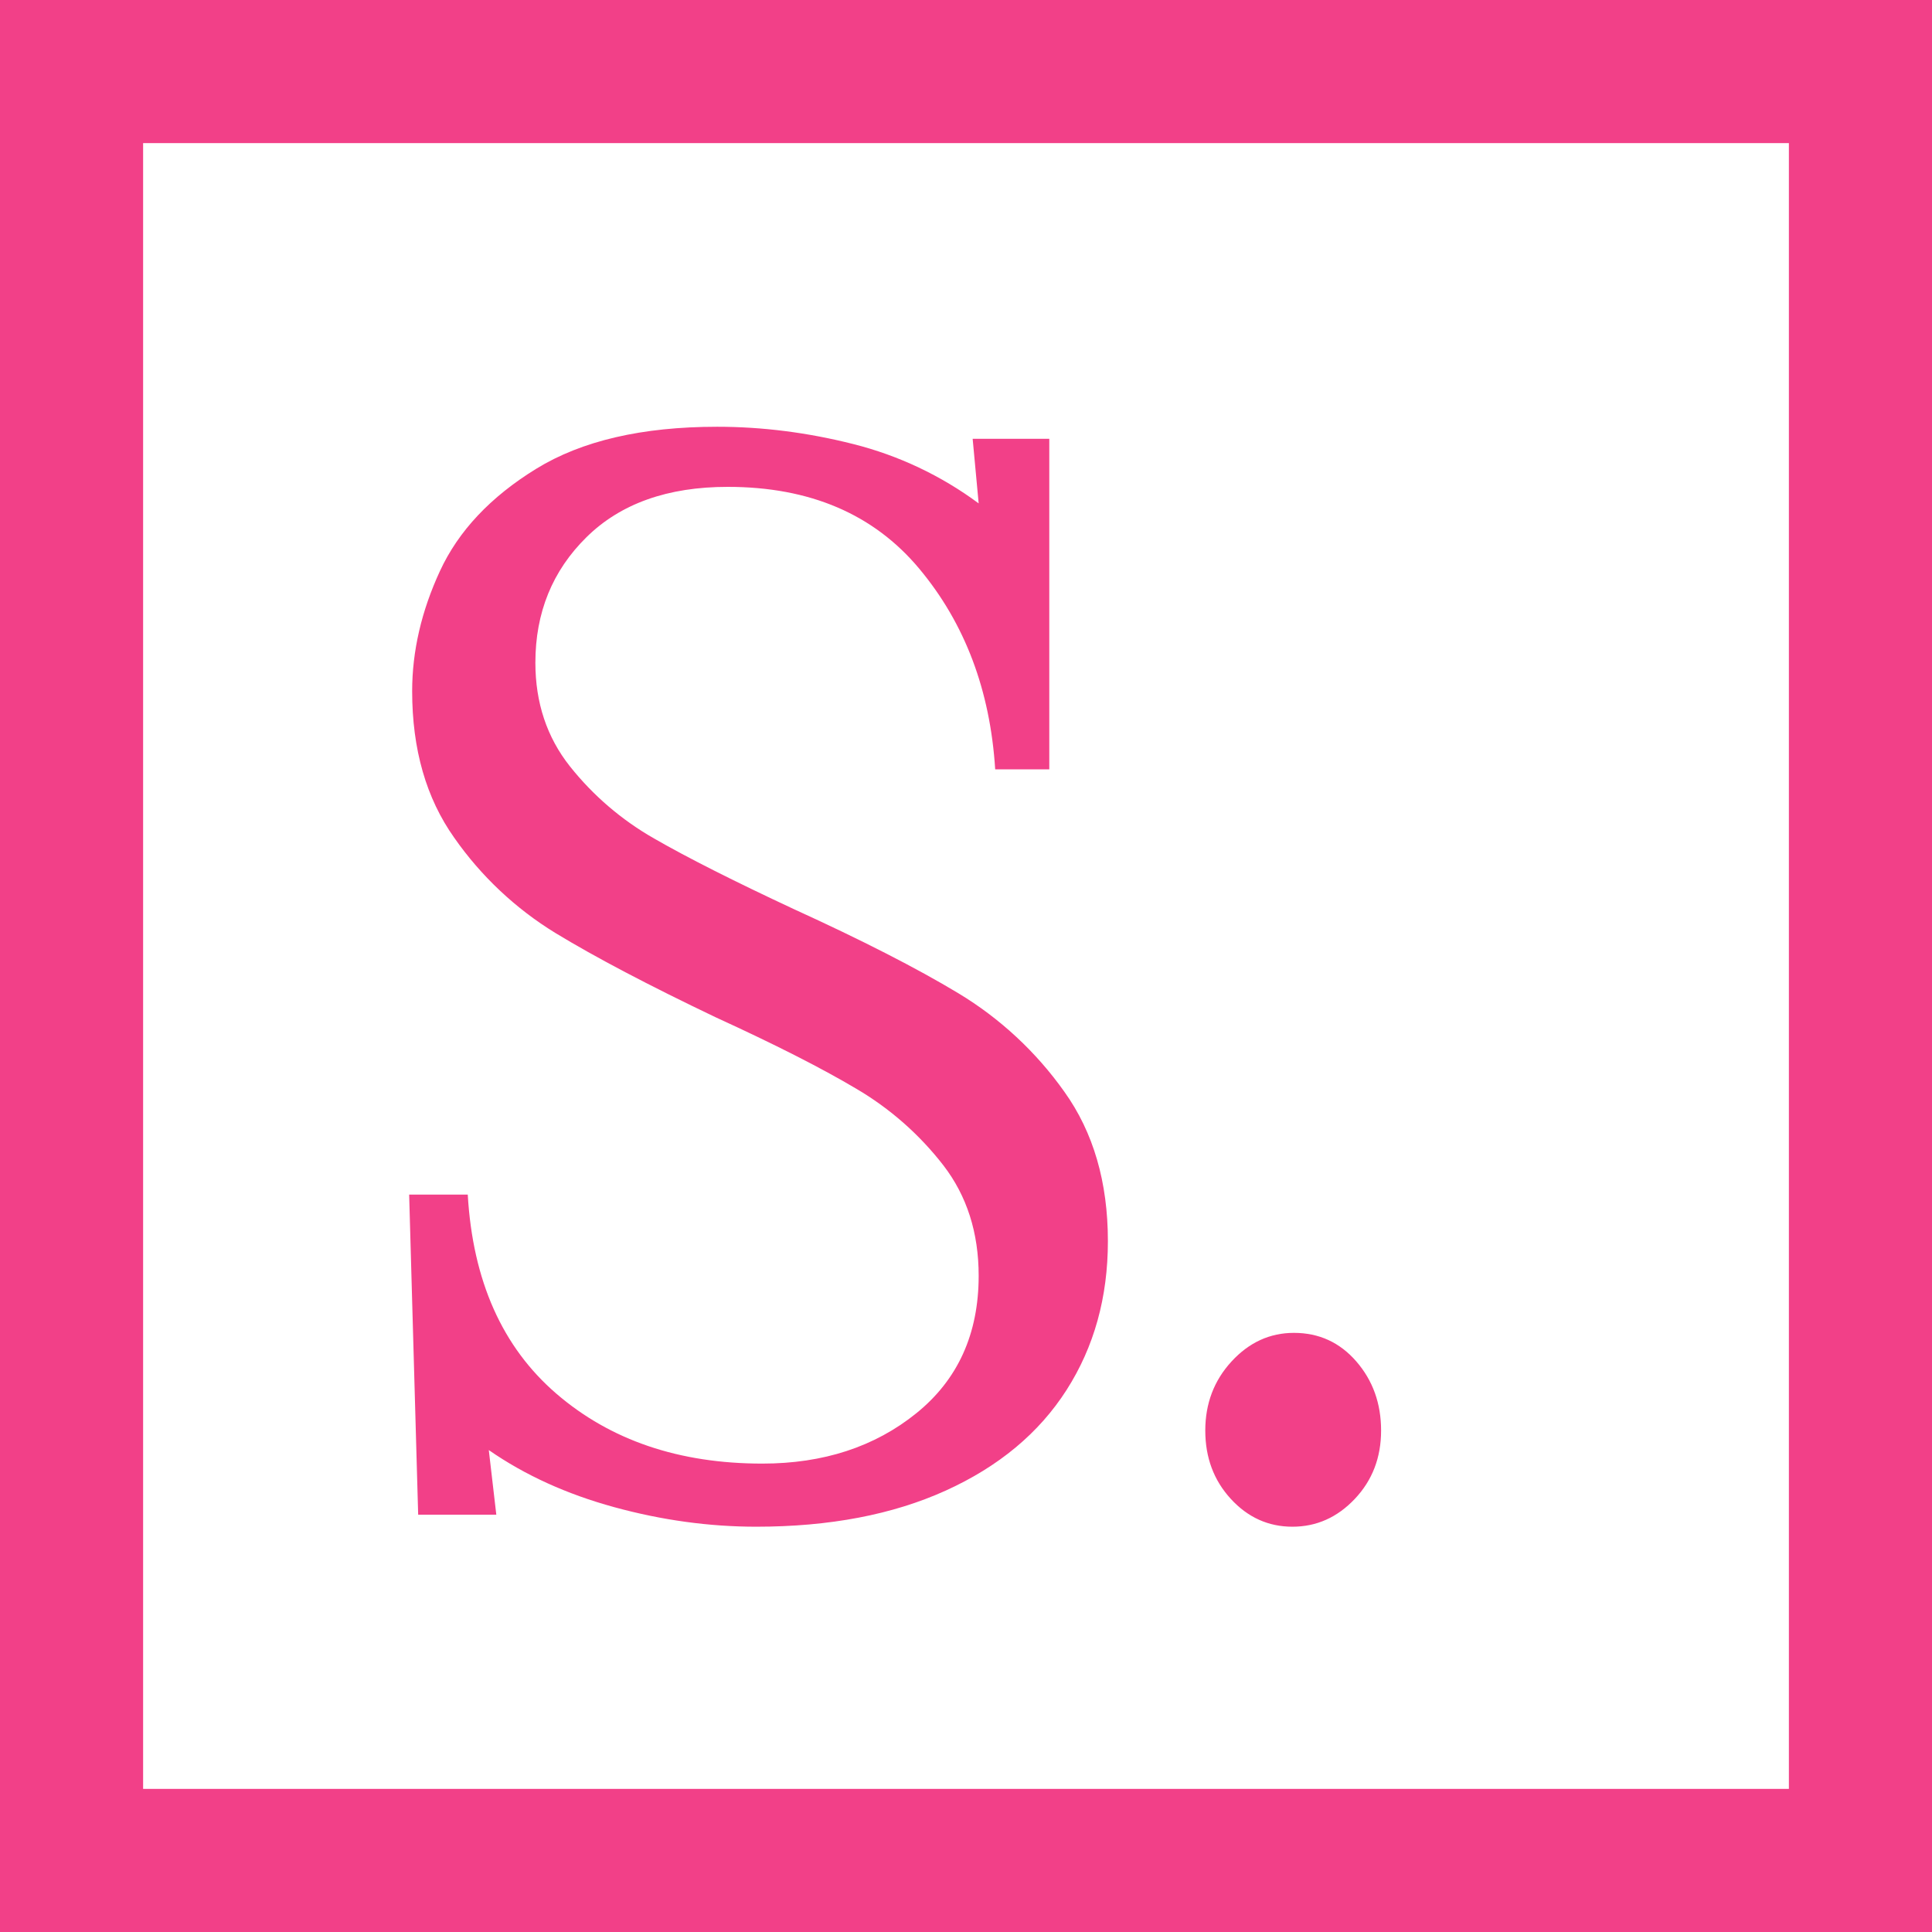
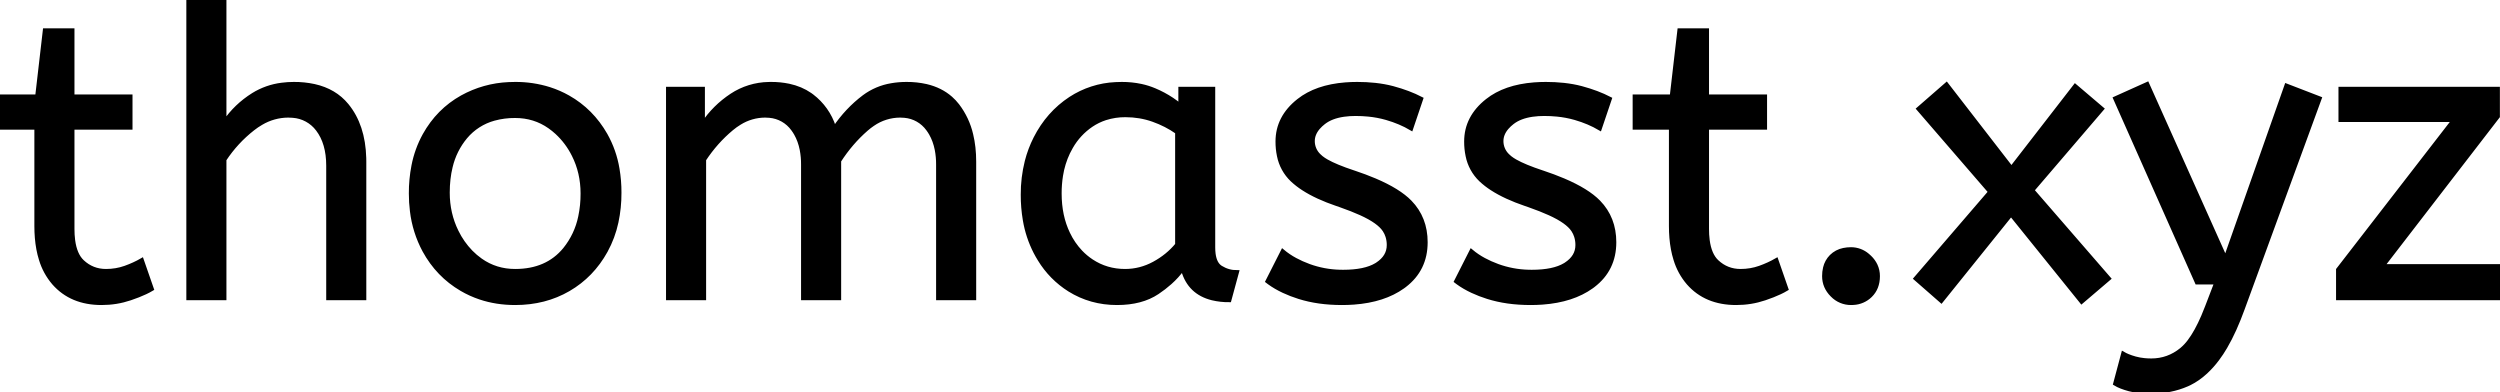
- <svg xmlns="http://www.w3.org/2000/svg" width="54" height="54">
-   <g fill="none" fill-rule="evenodd">
-     <path stroke="#f24088" stroke-width="4" d="M2 2h50v50H2z" />
-     <path fill="#f24088" d="M17.169 42.126c-1.33-.364-2.499-.896-3.507-1.596l.21 1.806h-2.184l-.252-8.946h1.638c.14 2.408.966 4.263 2.478 5.565 1.512 1.302 3.43 1.953 5.754 1.953 1.708 0 3.143-.469 4.305-1.407 1.162-.938 1.743-2.219 1.743-3.843 0-1.204-.329-2.233-.987-3.087a8.556 8.556 0 00-2.436-2.142c-.966-.574-2.275-1.239-3.927-1.995-1.876-.896-3.367-1.68-4.473-2.352a9.508 9.508 0 01-2.835-2.667c-.784-1.106-1.176-2.471-1.176-4.095 0-1.12.259-2.24.777-3.36.518-1.12 1.414-2.072 2.688-2.856 1.274-.784 2.961-1.176 5.061-1.176 1.26 0 2.527.161 3.801.483a9.982 9.982 0 013.507 1.659l-.168-1.806h2.142v9.24h-1.512c-.14-2.212-.847-4.081-2.121-5.607-1.274-1.526-3.059-2.289-5.355-2.289-1.68 0-2.996.469-3.948 1.407-.952.938-1.428 2.107-1.428 3.507 0 1.12.322 2.086.966 2.898a8.175 8.175 0 002.352 2.016c.924.532 2.226 1.19 3.906 1.974 1.904.868 3.437 1.652 4.599 2.352a9.894 9.894 0 012.961 2.751c.812 1.134 1.218 2.527 1.218 4.179 0 1.568-.385 2.954-1.155 4.158-.77 1.204-1.897 2.142-3.381 2.814-1.484.672-3.248 1.008-5.292 1.008-1.316 0-2.639-.182-3.969-.546zM34.402 41.895c-.476-.518-.714-1.155-.714-1.911s.245-1.4.735-1.932 1.071-.798 1.743-.798c.7 0 1.281.266 1.743.798.462.532.693 1.176.693 1.932s-.245 1.393-.735 1.911-1.071.777-1.743.777c-.672 0-1.246-.259-1.722-.777z" />
+ <svg xmlns="http://www.w3.org/2000/svg" width="620.2" height="97.2" viewBox="0 0 620.2 97.2">
+   <g id="svgGroup" stroke-linecap="round" fill-rule="evenodd" font-size="9pt" stroke="#000" stroke-width="0.25mm" fill="#000" style="stroke:#000;stroke-width:0.25mm;fill:#000">
+     <path d="M 174.7 74 L 165.7 74 L 165.7 22 L 174.4 22 L 174.4 30.7 Q 177.2 26.5 181.5 23.65 A 17.205 17.205 0 0 1 190.702 20.809 A 20.858 20.858 0 0 1 191.3 20.8 A 20.994 20.994 0 0 1 195.717 21.24 Q 198.703 21.882 200.985 23.463 A 13.128 13.128 0 0 1 201.45 23.8 A 15.751 15.751 0 0 1 206.898 31.489 A 19.154 19.154 0 0 1 207 31.8 Q 210.1 27.2 214.35 24 A 15.669 15.669 0 0 1 221.141 21.116 A 21.446 21.446 0 0 1 224.9 20.8 A 21.437 21.437 0 0 1 229.788 21.322 Q 233.374 22.162 235.863 24.351 A 12.994 12.994 0 0 1 237.55 26.15 A 18.992 18.992 0 0 1 240.961 33.422 Q 241.7 36.472 241.7 40.1 L 241.7 74 L 232.7 74 L 232.7 40.8 A 19.042 19.042 0 0 0 232.363 37.111 Q 231.927 34.905 230.928 33.161 A 10.982 10.982 0 0 0 230.2 32.05 A 7.974 7.974 0 0 0 224.387 28.754 A 10.678 10.678 0 0 0 223.3 28.7 A 11.926 11.926 0 0 0 216.541 30.827 A 15.996 15.996 0 0 0 214.95 32.05 Q 211.1 35.4 208.2 39.9 L 208.2 74 L 199.2 74 L 199.2 40.8 A 19.042 19.042 0 0 0 198.863 37.111 Q 198.427 34.905 197.428 33.161 A 10.982 10.982 0 0 0 196.7 32.05 A 7.974 7.974 0 0 0 190.887 28.754 A 10.678 10.678 0 0 0 189.8 28.7 A 12.02 12.02 0 0 0 183.481 30.528 A 16.244 16.244 0 0 0 181.5 31.95 Q 177.6 35.2 174.7 39.6 L 174.7 74 Z M 55.7 74 L 46.7 74 L 46.7 0 L 55.7 0 L 55.7 30.3 Q 58.5 26.2 62.8 23.5 A 17.572 17.572 0 0 1 69.925 20.991 A 22.595 22.595 0 0 1 72.9 20.8 A 23.225 23.225 0 0 1 77.965 21.318 Q 83.059 22.456 86.05 26.1 Q 90.175 31.126 90.388 39.209 A 33.764 33.764 0 0 1 90.4 40.1 L 90.4 74 L 81.4 74 L 81.4 41.1 Q 81.4 35.5 78.8 32.1 A 8.42 8.42 0 0 0 72.642 28.753 A 11.979 11.979 0 0 0 71.5 28.7 A 13.23 13.23 0 0 0 64.787 30.566 A 17.586 17.586 0 0 0 62.75 31.95 Q 58.6 35.2 55.7 39.6 L 55.7 74 Z M 524.7 95.2 L 526.7 87.7 A 9.908 9.908 0 0 0 527.865 88.274 Q 528.688 88.619 529.7 88.9 A 13.514 13.514 0 0 0 531.979 89.317 A 17.358 17.358 0 0 0 533.7 89.4 Q 537.9 89.4 541.2 86.7 A 12.003 12.003 0 0 0 543.133 84.639 Q 544.881 82.328 546.541 78.475 A 58.58 58.58 0 0 0 547.5 76.1 L 549.8 70.1 L 545 70.1 L 524.7 24.4 L 532.7 20.8 L 552.1 64.1 L 567.2 21.2 L 575.5 24.4 L 556.4 76.6 A 71.728 71.728 0 0 1 554.347 81.686 Q 553.245 84.126 552.078 86.114 A 30.86 30.86 0 0 1 550.1 89.1 A 24.268 24.268 0 0 1 547.222 92.311 Q 545.308 94.079 543.205 95.118 A 14.737 14.737 0 0 1 542.6 95.4 Q 538.5 97.2 533.5 97.2 Q 530.5 97.2 528.25 96.6 Q 526 96 524.7 95.2 Z M 620.2 74 L 580 74 L 580 66.9 L 608.7 29.8 L 580.6 29.8 L 580.6 22 L 619.7 22 L 619.7 28.9 L 591.1 66 L 620.2 66 L 620.2 74 Z M 523.2 69.1 L 516.4 74.9 L 498.9 53.2 L 481.6 74.7 L 475.2 69.1 L 493.7 47.6 L 475.9 27 L 482.9 20.9 L 499 41.7 L 514.8 21.3 L 521.5 27 L 504.2 47.2 L 523.2 69.1 Z M 314.4 69.8 L 318.2 62.3 A 18.557 18.557 0 0 0 321.344 64.426 Q 322.898 65.27 324.75 65.95 A 24.073 24.073 0 0 0 332.361 67.387 A 27.464 27.464 0 0 0 333.2 67.4 Q 338.592 67.4 341.435 65.685 A 7.738 7.738 0 0 0 341.65 65.55 Q 344.5 63.7 344.5 60.8 A 7.123 7.123 0 0 0 344.186 58.653 A 6.212 6.212 0 0 0 343.45 57.1 A 6.384 6.384 0 0 0 342.521 56.006 Q 341.507 55.034 339.834 54.081 A 22.3 22.3 0 0 0 339.6 53.95 A 28.462 28.462 0 0 0 337.606 52.957 Q 335.49 51.995 332.501 50.946 A 103.602 103.602 0 0 0 331.5 50.6 A 46.616 46.616 0 0 1 327.102 48.857 Q 324.988 47.883 323.312 46.795 A 19.335 19.335 0 0 1 320.55 44.65 A 11.324 11.324 0 0 1 317.256 38.654 A 16.794 16.794 0 0 1 316.9 35.1 Q 316.9 29.1 322.15 24.95 Q 326.554 21.469 333.808 20.908 A 37.527 37.527 0 0 1 336.7 20.8 A 40.794 40.794 0 0 1 341.146 21.031 Q 343.454 21.284 345.47 21.815 A 25.234 25.234 0 0 1 345.6 21.85 Q 349.5 22.9 352.6 24.5 L 350.1 31.9 Q 347.4 30.3 343.95 29.3 A 25.024 25.024 0 0 0 339.467 28.453 A 31.837 31.837 0 0 0 336.3 28.3 A 20.632 20.632 0 0 0 333.363 28.495 Q 330.277 28.94 328.4 30.4 A 9.322 9.322 0 0 0 327.042 31.673 Q 326.34 32.492 326.005 33.365 A 4.529 4.529 0 0 0 325.7 35 A 4.921 4.921 0 0 0 327.195 38.552 A 7.082 7.082 0 0 0 327.8 39.1 A 9.88 9.88 0 0 0 329.1 39.969 Q 331.373 41.271 335.798 42.734 A 84.459 84.459 0 0 0 336 42.8 A 67.753 67.753 0 0 1 341.062 44.698 Q 346.989 47.217 349.8 50.1 Q 353.7 54.1 353.7 60.1 Q 353.7 66.848 348.449 70.855 A 16.618 16.618 0 0 1 348.05 71.15 Q 343.31 74.547 335.862 75.095 A 40.423 40.423 0 0 1 332.9 75.2 Q 327 75.2 322.25 73.7 A 30.883 30.883 0 0 1 318.41 72.215 Q 316.429 71.284 314.848 70.136 A 18.229 18.229 0 0 1 314.4 69.8 Z M 361.2 69.8 L 365 62.3 A 18.557 18.557 0 0 0 368.144 64.426 Q 369.698 65.27 371.55 65.95 A 24.073 24.073 0 0 0 379.161 67.387 A 27.464 27.464 0 0 0 380 67.4 Q 385.392 67.4 388.235 65.685 A 7.738 7.738 0 0 0 388.45 65.55 Q 391.3 63.7 391.3 60.8 A 7.123 7.123 0 0 0 390.986 58.653 A 6.212 6.212 0 0 0 390.25 57.1 A 6.384 6.384 0 0 0 389.321 56.006 Q 388.307 55.034 386.634 54.081 A 22.3 22.3 0 0 0 386.4 53.95 A 28.462 28.462 0 0 0 384.406 52.957 Q 382.29 51.995 379.301 50.946 A 103.602 103.602 0 0 0 378.3 50.6 A 46.616 46.616 0 0 1 373.902 48.857 Q 371.788 47.883 370.112 46.795 A 19.335 19.335 0 0 1 367.35 44.65 A 11.324 11.324 0 0 1 364.056 38.654 A 16.794 16.794 0 0 1 363.7 35.1 Q 363.7 29.1 368.95 24.95 Q 373.354 21.469 380.608 20.908 A 37.527 37.527 0 0 1 383.5 20.8 A 40.794 40.794 0 0 1 387.946 21.031 Q 390.254 21.284 392.27 21.815 A 25.234 25.234 0 0 1 392.4 21.85 Q 396.3 22.9 399.4 24.5 L 396.9 31.9 Q 394.2 30.3 390.75 29.3 A 25.024 25.024 0 0 0 386.267 28.453 A 31.837 31.837 0 0 0 383.1 28.3 A 20.632 20.632 0 0 0 380.163 28.495 Q 377.077 28.94 375.2 30.4 A 9.322 9.322 0 0 0 373.842 31.673 Q 373.14 32.492 372.805 33.365 A 4.529 4.529 0 0 0 372.5 35 A 4.921 4.921 0 0 0 373.995 38.552 A 7.082 7.082 0 0 0 374.6 39.1 A 9.88 9.88 0 0 0 375.9 39.969 Q 378.173 41.271 382.598 42.734 A 84.459 84.459 0 0 0 382.8 42.8 A 67.753 67.753 0 0 1 387.862 44.698 Q 393.789 47.217 396.6 50.1 Q 400.5 54.1 400.5 60.1 Q 400.5 66.848 395.249 70.855 A 16.618 16.618 0 0 1 394.85 71.15 Q 390.11 74.547 382.662 75.095 A 40.423 40.423 0 0 1 379.7 75.2 Q 373.8 75.2 369.05 73.7 A 30.883 30.883 0 0 1 365.21 72.215 Q 363.229 71.284 361.648 70.136 A 18.229 18.229 0 0 1 361.2 69.8 Z M 9 56.1 L 9 31.7 L 0 31.7 L 0 23.9 L 9.2 23.9 L 11.1 7.5 L 18 7.5 L 18 23.9 L 32.4 23.9 L 32.4 31.7 L 18 31.7 L 18 56.8 A 21.559 21.559 0 0 0 18.168 59.596 Q 18.641 63.202 20.45 64.9 Q 22.9 67.2 26.3 67.2 Q 28.8 67.2 31.05 66.4 Q 33.3 65.6 35.2 64.5 L 37.7 71.7 A 18.546 18.546 0 0 1 36.082 72.556 Q 35.28 72.935 34.334 73.308 A 43.365 43.365 0 0 1 32.3 74.05 Q 28.9 75.2 25.2 75.2 Q 17.7 75.2 13.35 70.25 A 16.116 16.116 0 0 1 10.122 64.348 Q 9.359 61.917 9.115 58.98 A 34.777 34.777 0 0 1 9 56.1 Z M 414.5 56.1 L 414.5 31.7 L 405.5 31.7 L 405.5 23.9 L 414.7 23.9 L 416.6 7.5 L 423.5 7.5 L 423.5 23.9 L 437.9 23.9 L 437.9 31.7 L 423.5 31.7 L 423.5 56.8 A 21.559 21.559 0 0 0 423.668 59.596 Q 424.141 63.202 425.95 64.9 Q 428.4 67.2 431.8 67.2 Q 434.3 67.2 436.55 66.4 Q 438.8 65.6 440.7 64.5 L 443.2 71.7 A 18.546 18.546 0 0 1 441.582 72.556 Q 440.78 72.935 439.834 73.308 A 43.365 43.365 0 0 1 437.8 74.05 Q 434.4 75.2 430.7 75.2 Q 423.2 75.2 418.85 70.25 A 16.116 16.116 0 0 1 415.622 64.348 Q 414.859 61.917 414.615 58.98 A 34.777 34.777 0 0 1 414.5 56.1 Z M 292.8 26.2 L 292.8 22 L 301 22 L 301 61.4 A 12.15 12.15 0 0 0 301.102 63.036 Q 301.434 65.47 302.85 66.35 Q 304.7 67.5 306.9 67.5 L 305 74.5 A 17.722 17.722 0 0 1 300.735 74.028 Q 295.098 72.628 293.503 67.08 A 13.59 13.59 0 0 1 293.4 66.7 A 21.307 21.307 0 0 1 290.29 70.126 A 28.498 28.498 0 0 1 287.15 72.55 Q 283.2 75.2 277.1 75.2 Q 270.6 75.2 265.3 71.9 A 22.947 22.947 0 0 1 257.887 64.373 A 27.923 27.923 0 0 1 256.85 62.55 A 27.228 27.228 0 0 1 254.22 54.608 A 36.644 36.644 0 0 1 253.7 48.3 A 33.142 33.142 0 0 1 254.697 40.031 A 27.968 27.968 0 0 1 256.85 34.3 Q 260 28.1 265.55 24.45 A 22.297 22.297 0 0 1 276.745 20.844 A 27.388 27.388 0 0 1 278.3 20.8 A 22.584 22.584 0 0 1 283.094 21.29 A 18.703 18.703 0 0 1 286.45 22.35 A 26.002 26.002 0 0 1 290.737 24.644 A 22.103 22.103 0 0 1 292.8 26.2 Z M 114.5 71.75 A 24.559 24.559 0 0 0 119.098 73.84 Q 123.153 75.2 127.8 75.2 Q 135.2 75.2 141.05 71.8 Q 146.9 68.4 150.3 62.25 A 26.255 26.255 0 0 0 152.953 55.109 A 34.184 34.184 0 0 0 153.7 47.8 A 34.542 34.542 0 0 0 153.215 41.891 A 25.795 25.795 0 0 0 150.25 33.45 Q 146.8 27.4 140.95 24.1 A 24.848 24.848 0 0 0 136.309 22.073 A 27.738 27.738 0 0 0 127.8 20.8 A 31.325 31.325 0 0 0 126.22 20.839 A 26.169 26.169 0 0 0 114.6 24.1 Q 108.7 27.4 105.3 33.5 A 26.023 26.023 0 0 0 102.551 41.09 A 35.006 35.006 0 0 0 101.9 48 A 34.82 34.82 0 0 0 102.165 52.354 A 27.451 27.451 0 0 0 105.25 62.15 Q 108.6 68.3 114.5 71.75 Z M 127.8 67.2 Q 135.7 67.2 140.1 61.85 A 18.802 18.802 0 0 0 143.919 53.76 A 27.105 27.105 0 0 0 144.5 48 Q 144.5 42.8 142.3 38.45 A 19.198 19.198 0 0 0 138.128 32.881 A 18.17 18.17 0 0 0 136.35 31.45 Q 132.6 28.8 127.8 28.8 A 19.249 19.249 0 0 0 122.574 29.472 A 14.037 14.037 0 0 0 115.5 34 A 17.878 17.878 0 0 0 111.826 41.374 Q 111.1 44.306 111.1 47.8 Q 111.1 53 113.3 57.45 A 19.437 19.437 0 0 0 116.83 62.49 A 17.627 17.627 0 0 0 119.25 64.55 Q 123 67.2 127.8 67.2 Z M 292 60.7 L 292 32.8 Q 289.3 30.9 286.05 29.75 Q 282.8 28.6 279.2 28.6 A 15.924 15.924 0 0 0 274.229 29.354 A 14.024 14.024 0 0 0 270.75 31.05 A 16.301 16.301 0 0 0 265.731 36.474 A 19.962 19.962 0 0 0 265 37.85 A 20.663 20.663 0 0 0 263.247 43.527 A 27.678 27.678 0 0 0 262.9 48 Q 262.9 53.6 265 57.95 A 17.602 17.602 0 0 0 268.106 62.496 A 15.697 15.697 0 0 0 270.8 64.75 Q 274.5 67.2 279.1 67.2 Q 282.9 67.2 286.3 65.35 Q 289.7 63.5 292 60.7 Z M 454.563 73.262 A 6.418 6.418 0 0 0 459.2 75.2 A 8.605 8.605 0 0 0 459.822 75.178 A 6.461 6.461 0 0 0 464 73.35 Q 465.9 71.5 465.9 68.5 A 6.225 6.225 0 0 0 465.321 65.829 A 6.955 6.955 0 0 0 463.85 63.8 A 8.478 8.478 0 0 0 463.329 63.331 A 6.325 6.325 0 0 0 459.2 61.8 A 8.813 8.813 0 0 0 457.347 61.985 A 5.979 5.979 0 0 0 454.3 63.6 A 5.927 5.927 0 0 0 452.732 66.44 A 8.624 8.624 0 0 0 452.5 68.5 Q 452.5 71.2 454.5 73.2 A 8.317 8.317 0 0 0 454.563 73.262 Z" vector-effect="non-scaling-stroke" />
  </g>
</svg>
